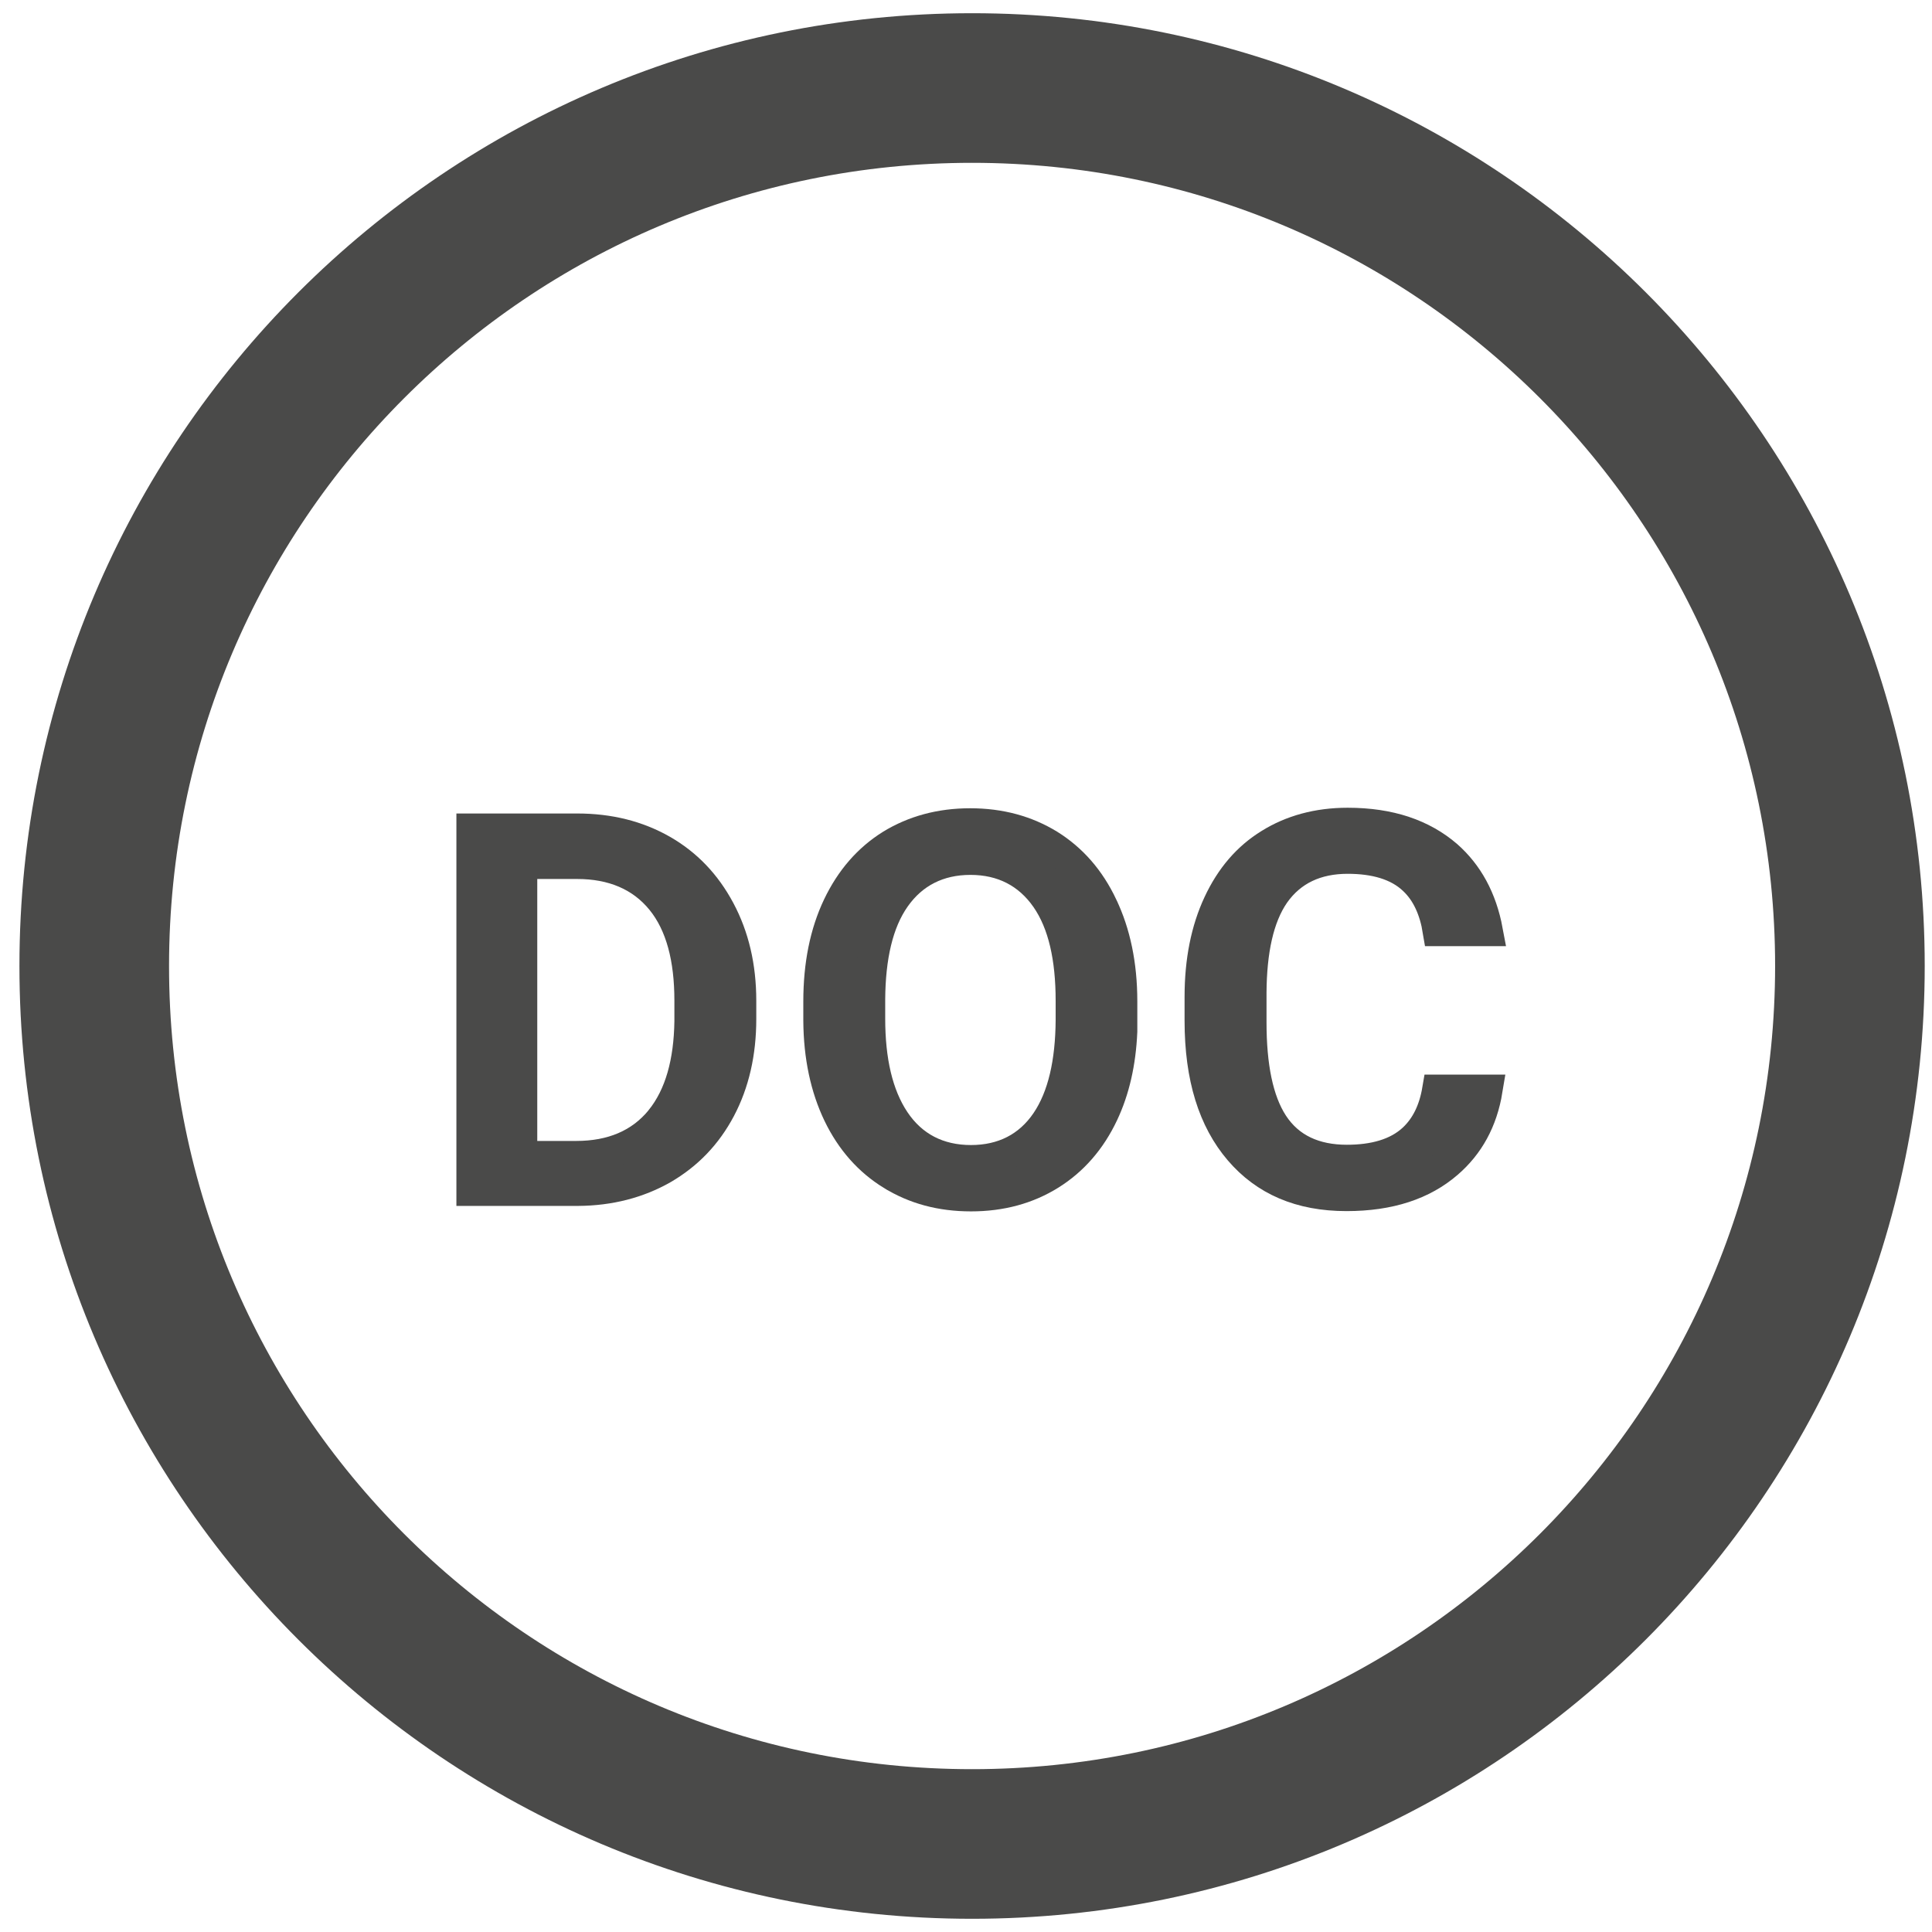
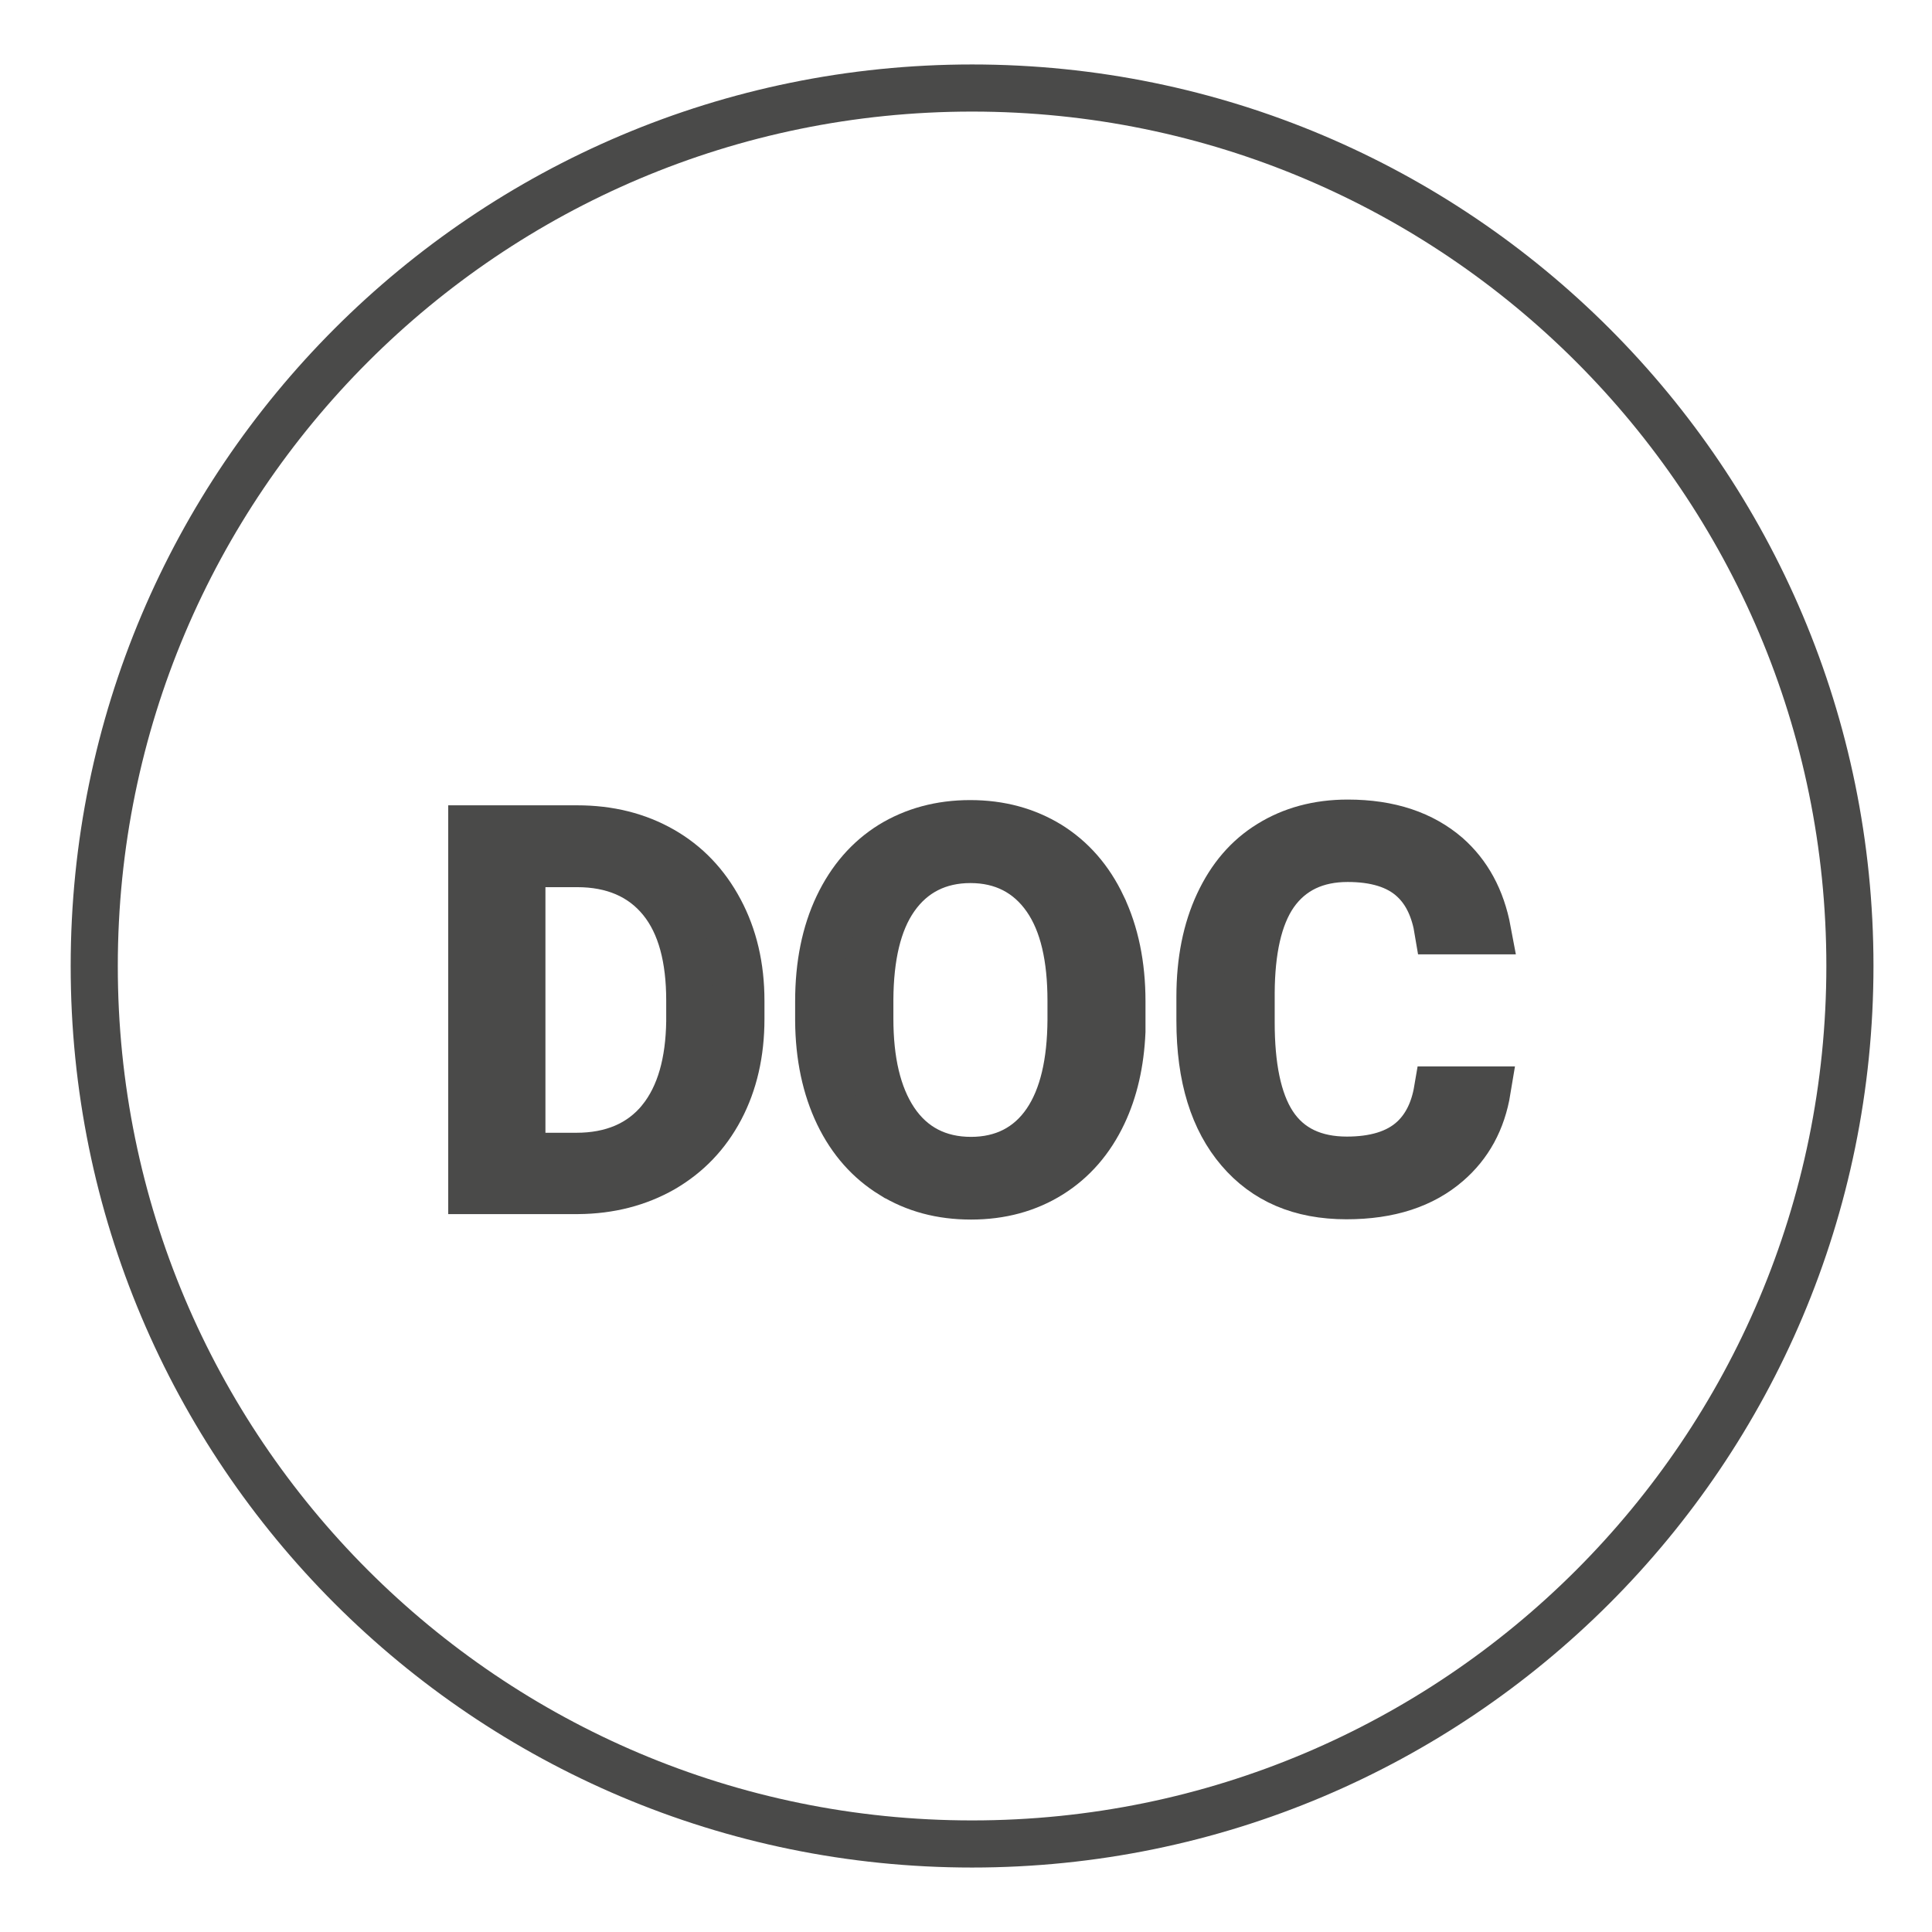
<svg xmlns="http://www.w3.org/2000/svg" width="41" height="41" viewBox="0 0 41 41" fill="none">
  <g id="Group 39464">
    <g id="Group">
-       <path id="Vector" d="M20.629 39.132C30.917 39.132 39.258 30.791 39.258 20.497C39.258 10.209 30.917 1.868 20.629 1.868C10.341 1.868 2 10.209 2 20.497C1.994 30.785 10.335 39.132 20.629 39.132Z" stroke="#4A4A49" stroke-width="3.175" />
+       <path id="Vector" d="M20.629 39.132C30.917 39.132 39.258 30.791 39.258 20.497C39.258 10.209 30.917 1.868 20.629 1.868C10.341 1.868 2 10.209 2 20.497C1.994 30.785 10.335 39.132 20.629 39.132Z" stroke="#4A4A49" strokeWidth="3.175" />
    </g>
    <g id="Group_2">
-       <path id="Vector_2" d="M11.401 18.327H11.075V18.654V24.212V24.539H11.401H12.23C12.981 24.539 13.592 24.289 14.02 23.764L14.021 23.762C14.437 23.244 14.625 22.536 14.638 21.678L14.638 21.678V21.674V21.233C14.638 20.35 14.457 19.62 14.037 19.103C13.61 18.578 12.998 18.327 12.248 18.327H11.401ZM10.012 25.265V17.59H12.248C12.928 17.59 13.526 17.74 14.051 18.039C14.573 18.337 14.977 18.76 15.275 19.318C15.571 19.873 15.723 20.509 15.723 21.239V21.622C15.723 22.347 15.576 22.983 15.286 23.532C14.995 24.081 14.593 24.499 14.067 24.805C13.541 25.104 12.942 25.26 12.269 25.265H10.012Z" fill="#4A4A49" stroke="#4A4A49" stroke-width="0.653" />
-       <path id="Vector_3" d="M18.928 24.931L18.927 24.931C18.445 24.635 18.064 24.209 17.793 23.648C17.522 23.084 17.379 22.421 17.374 21.661V21.251C17.374 20.471 17.512 19.797 17.782 19.229C18.053 18.66 18.43 18.229 18.911 17.929C19.394 17.633 19.954 17.479 20.588 17.479C21.228 17.479 21.782 17.633 22.265 17.929C22.747 18.23 23.123 18.655 23.394 19.228L23.394 19.229C23.666 19.798 23.809 20.473 23.809 21.251V21.616V21.89C23.78 22.558 23.645 23.137 23.411 23.633C23.146 24.195 22.769 24.626 22.288 24.926C21.805 25.227 21.247 25.381 20.606 25.381C19.97 25.381 19.416 25.232 18.928 24.931ZM18.459 21.208H18.459V21.21V21.616C18.459 22.502 18.621 23.235 18.983 23.779C19.361 24.345 19.918 24.626 20.606 24.626C21.28 24.626 21.831 24.353 22.203 23.805C22.562 23.276 22.723 22.541 22.729 21.647H22.729V21.645V21.239C22.729 20.333 22.569 19.595 22.202 19.065C21.825 18.521 21.277 18.24 20.594 18.24C19.92 18.24 19.371 18.514 18.994 19.052C18.625 19.577 18.465 20.315 18.459 21.208Z" fill="#4A4A49" stroke="#4A4A49" stroke-width="0.653" />
-       <path id="Vector_4" d="M31.561 23.131C31.453 23.788 31.169 24.297 30.721 24.684C30.197 25.137 29.491 25.375 28.576 25.375C27.591 25.375 26.847 25.048 26.303 24.412C25.754 23.77 25.465 22.869 25.465 21.662V21.152C25.465 20.39 25.598 19.732 25.858 19.175C26.118 18.617 26.478 18.199 26.944 17.912L26.944 17.912L26.946 17.911C27.41 17.622 27.964 17.468 28.599 17.468C29.499 17.468 30.188 17.71 30.709 18.158C31.147 18.545 31.439 19.067 31.567 19.753H30.518C30.445 19.308 30.282 18.936 30 18.671C29.66 18.347 29.168 18.217 28.599 18.217C27.936 18.217 27.405 18.459 27.045 18.97L27.045 18.97L27.043 18.973C26.704 19.465 26.557 20.181 26.551 21.063H26.551V21.065V21.697C26.551 22.616 26.691 23.354 27.015 23.852C27.361 24.382 27.906 24.62 28.582 24.62C29.152 24.62 29.647 24.49 29.993 24.167C30.27 23.908 30.434 23.555 30.506 23.131H31.561Z" fill="#4A4A49" stroke="#4A4A49" stroke-width="0.653" />
+       <path id="Vector_2" d="M11.401 18.327H11.075V18.654V24.212V24.539H11.401H12.23C12.981 24.539 13.592 24.289 14.02 23.764L14.021 23.762C14.437 23.244 14.625 22.536 14.638 21.678L14.638 21.678V21.674V21.233C14.638 20.35 14.457 19.62 14.037 19.103C13.61 18.578 12.998 18.327 12.248 18.327H11.401ZM10.012 25.265V17.59H12.248C12.928 17.59 13.526 17.74 14.051 18.039C14.573 18.337 14.977 18.76 15.275 19.318C15.571 19.873 15.723 20.509 15.723 21.239V21.622C15.723 22.347 15.576 22.983 15.286 23.532C14.995 24.081 14.593 24.499 14.067 24.805C13.541 25.104 12.942 25.26 12.269 25.265H10.012Z" fill="#4A4A49" stroke="#4A4A49" strokeWidth="0.653" />
+       <path id="Vector_3" d="M18.928 24.931L18.927 24.931C18.445 24.635 18.064 24.209 17.793 23.648C17.522 23.084 17.379 22.421 17.374 21.661V21.251C17.374 20.471 17.512 19.797 17.782 19.229C18.053 18.66 18.43 18.229 18.911 17.929C19.394 17.633 19.954 17.479 20.588 17.479C21.228 17.479 21.782 17.633 22.265 17.929C22.747 18.23 23.123 18.655 23.394 19.228L23.394 19.229C23.666 19.798 23.809 20.473 23.809 21.251V21.616V21.89C23.78 22.558 23.645 23.137 23.411 23.633C23.146 24.195 22.769 24.626 22.288 24.926C21.805 25.227 21.247 25.381 20.606 25.381C19.97 25.381 19.416 25.232 18.928 24.931ZM18.459 21.208H18.459V21.21V21.616C18.459 22.502 18.621 23.235 18.983 23.779C19.361 24.345 19.918 24.626 20.606 24.626C21.28 24.626 21.831 24.353 22.203 23.805C22.562 23.276 22.723 22.541 22.729 21.647H22.729V21.645V21.239C22.729 20.333 22.569 19.595 22.202 19.065C21.825 18.521 21.277 18.24 20.594 18.24C19.92 18.24 19.371 18.514 18.994 19.052C18.625 19.577 18.465 20.315 18.459 21.208Z" fill="#4A4A49" stroke="#4A4A49" strokeWidth="0.653" />
+       <path id="Vector_4" d="M31.561 23.131C31.453 23.788 31.169 24.297 30.721 24.684C30.197 25.137 29.491 25.375 28.576 25.375C27.591 25.375 26.847 25.048 26.303 24.412C25.754 23.77 25.465 22.869 25.465 21.662V21.152C25.465 20.39 25.598 19.732 25.858 19.175C26.118 18.617 26.478 18.199 26.944 17.912L26.944 17.912L26.946 17.911C27.41 17.622 27.964 17.468 28.599 17.468C29.499 17.468 30.188 17.71 30.709 18.158C31.147 18.545 31.439 19.067 31.567 19.753H30.518C30.445 19.308 30.282 18.936 30 18.671C29.66 18.347 29.168 18.217 28.599 18.217C27.936 18.217 27.405 18.459 27.045 18.97L27.045 18.97L27.043 18.973C26.704 19.465 26.557 20.181 26.551 21.063H26.551V21.065V21.697C26.551 22.616 26.691 23.354 27.015 23.852C27.361 24.382 27.906 24.62 28.582 24.62C29.152 24.62 29.647 24.49 29.993 24.167C30.27 23.908 30.434 23.555 30.506 23.131H31.561Z" fill="#4A4A49" stroke="#4A4A49" strokeWidth="0.653" />
    </g>
  </g>
</svg>
